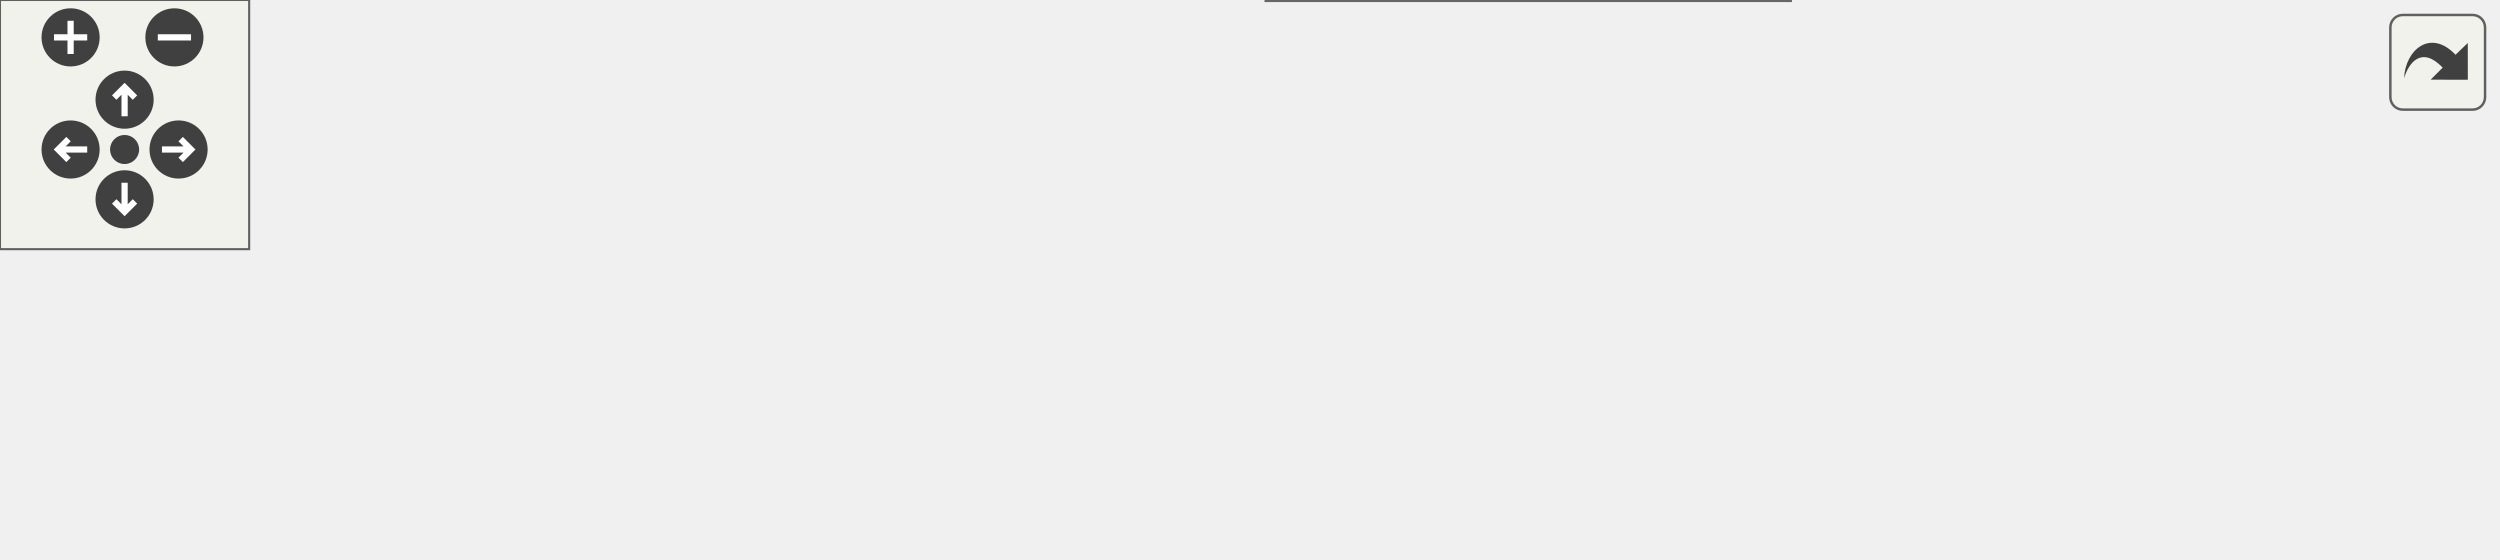
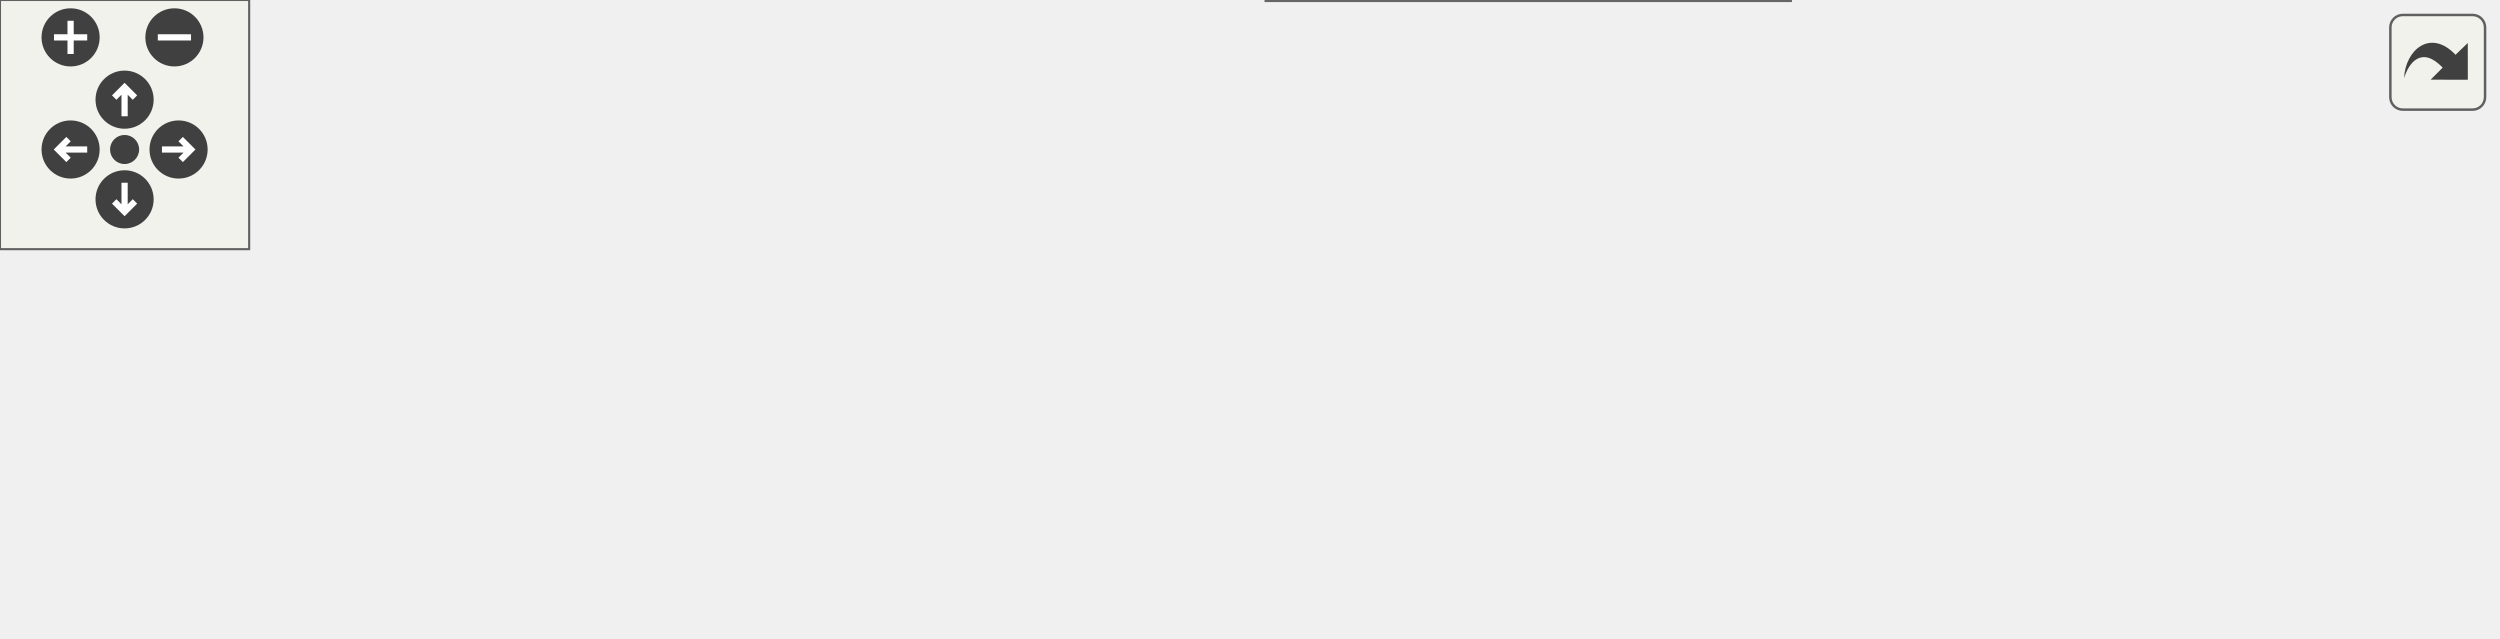
<svg xmlns="http://www.w3.org/2000/svg" xmlns:xlink="http://www.w3.org/1999/xlink" id="main" version="1.1" xml:space="preserve">
  <style type="text/css">
.edge:hover path { stroke: red; }
.edge:hover polygon { stroke: red; fill: red; }
</style>
  <defs>
    <circle id="rim" cx="0" cy="0" r="7" />
    <circle id="rim2" cx="0" cy="0" r="3.5" />
    <g id="zoomPlus">
      <use xlink:href="#rim" fill="#404040">
        <set attributeName="fill" to="#808080" begin="zoomplus.mouseover" end="zoomplus.mouseout" />
      </use>
      <path d="M-4,0h8M0,-4v8" fill="none" stroke="white" stroke-width="1.5" pointer-events="none" />
    </g>
    <g id="zoomMin">
      <use xlink:href="#rim" fill="#404040">
        <set attributeName="fill" to="#808080" begin="zoomminus.mouseover" end="zoomminus.mouseout" />
      </use>
      <path d="M-4,0h8" fill="none" stroke="white" stroke-width="1.5" pointer-events="none" />
    </g>
    <g id="dirArrow">
      <path fill="none" stroke="white" stroke-width="1.5" d="M0,-3.0v7 M-2.5,-0.5L0,-3.0L2.5,-0.5" />
    </g>
    <g id="resetDef">
      <use xlink:href="#rim2" fill="#404040">
        <set attributeName="fill" to="#808080" begin="reset.mouseover" end="reset.mouseout" />
      </use>
    </g>
  </defs>
  <svg id="graph" class="graph">
    <g id="viewport">
      <g id="node1" class="node">
        <g id="a_node1">
          <a xlink:title="Regular printf like function.">
-             <polygon fill="#999999" stroke="#666666" points="601,-42.5 467,-42.5 467,-12.5 601,-12.5 601,-42.5" />
-             <text text-anchor="start" x="475" y="-30.5" font-family="Helvetica,sans-Serif" font-size="10.00">ShellminatorBufferedPrinter</text>
-             <text text-anchor="middle" x="534" y="-19.5" font-family="Helvetica,sans-Serif" font-size="10.00">::printf</text>
+             <polygon fill="#999999" stroke="#666666" points="601,-61.5 467,-61.5 467,-31.5 601,-31.5 601,-61.5" />
+             <text text-anchor="start" x="475" y="-49.5" font-family="Helvetica,sans-Serif" font-size="10.00">ShellminatorBufferedPrinter</text>
+             <text text-anchor="middle" x="534" y="-38.5" font-family="Helvetica,sans-Serif" font-size="10.00">::printf</text>
          </a>
        </g>
      </g>
      <g id="node2" class="node">
        <g id="a_node2">
+           <a xlink:href="class_shellminator_plot.html#aea7616591a9cd44c546bed9ec33b2020" target="_top" xlink:title=" ">
+             <polygon fill="white" stroke="#666666" points="425,-93 311,-93 311,-74 425,-74 425,-93" />
+             <text text-anchor="middle" x="368" y="-81" font-family="Helvetica,sans-Serif" font-size="10.00">ShellminatorPlot::draw</text>
+           </a>
+         </g>
+       </g>
+       <g id="edge1" class="edge">
+         <path fill="none" stroke="#63b8ff" d="M456.62,-63.73C441.08,-67.24 425.27,-70.81 411.43,-73.93" />
+         <polygon fill="#63b8ff" stroke="#63b8ff" points="457.78,-67.06 466.77,-61.44 456.24,-60.23 457.78,-67.06" />
+       </g>
+       <g id="node3" class="node">
+         <g id="a_node3">
          <a xlink:href="class_shellminator.html#a6a74cf2bf2746c17ef6b8874f75ec4d7" target="_top" xlink:title="This function prints the banner text.">
            <polygon fill="white" stroke="#666666" points="431,-56 305,-56 305,-37 431,-37 431,-56" />
            <text text-anchor="middle" x="368" y="-44" font-family="Helvetica,sans-Serif" font-size="10.00">Shellminator::printBanner</text>
          </a>
        </g>
      </g>
-       <g id="edge1" class="edge">
-         <path fill="none" stroke="#63b8ff" d="M456.78,-36.33C448.23,-37.32 439.58,-38.32 431.23,-39.29" />
-         <polygon fill="#63b8ff" stroke="#63b8ff" points="457.24,-39.8 466.77,-35.17 456.43,-32.85 457.24,-39.8" />
+       <g id="edge2" class="edge">
+         <path fill="none" stroke="#63b8ff" d="M456.5,-46.5C448.04,-46.5 439.49,-46.5 431.23,-46.5" />
+         <polygon fill="#63b8ff" stroke="#63b8ff" points="456.77,-50 466.77,-46.5 456.77,-43 456.77,-50" />
      </g>
-       <g id="node6" class="node">
-         <g id="a_node6">
+       <g id="node7" class="node">
+         <g id="a_node7">
          <a xlink:href="class_shellminator.html#a2fd33cc9433d6d575a7c6e6e0019b682" target="_top" xlink:title=" ">
            <polygon fill="white" stroke="#666666" points="431,-19 305,-19 305,0 431,0 431,-19" />
            <text text-anchor="middle" x="368" y="-7" font-family="Helvetica,sans-Serif" font-size="10.00">Shellminator::printHistory</text>
          </a>
        </g>
      </g>
-       <g id="edge5" class="edge">
-         <path fill="none" stroke="#63b8ff" d="M456.78,-19.13C448.23,-18.2 439.58,-17.25 431.23,-16.33" />
-         <polygon fill="#63b8ff" stroke="#63b8ff" points="456.45,-22.62 466.77,-20.23 457.21,-15.66 456.45,-22.62" />
+       <g id="edge6" class="edge">
+         <path fill="none" stroke="#63b8ff" d="M456.62,-29.27C441.08,-25.76 425.27,-22.19 411.43,-19.07" />
+         <polygon fill="#63b8ff" stroke="#63b8ff" points="456.24,-32.77 466.77,-31.56 457.78,-25.94 456.24,-32.77" />
      </g>
-       <g id="node3" class="node">
-         <g id="a_node3">
+       <g id="node4" class="node">
+         <g id="a_node4">
          <a xlink:href="class_shellminator.html#a0262b7bdcb0f22a7f0d17f8ca76fc35d" target="_top" xlink:title="Shellminator initialization function.">
            <polygon fill="white" stroke="#666666" points="266,-74 166,-74 166,-55 266,-55 266,-74" />
            <text text-anchor="middle" x="216" y="-62" font-family="Helvetica,sans-Serif" font-size="10.00">Shellminator::begin</text>
          </a>
        </g>
      </g>
-       <g id="edge2" class="edge">
+       <g id="edge3" class="edge">
        <path fill="none" stroke="#63b8ff" d="M294.65,-55.18C284.98,-56.34 275.24,-57.51 266.09,-58.61" />
        <polygon fill="#63b8ff" stroke="#63b8ff" points="295.18,-58.64 304.69,-53.98 294.34,-51.69 295.18,-58.64" />
      </g>
-       <g id="node5" class="node">
-         <g id="a_node5">
+       <g id="node6" class="node">
+         <g id="a_node6">
          <a xlink:href="class_shellminator.html#a3f8933d5b0360a3f4b3bff32e12a77d1" target="_top" xlink:title="Update function.">
            <polygon fill="white" stroke="#666666" points="269,-37 163,-37 163,-18 269,-18 269,-37" />
            <text text-anchor="middle" x="216" y="-25" font-family="Helvetica,sans-Serif" font-size="10.00">Shellminator::update</text>
          </a>
        </g>
      </g>
-       <g id="edge4" class="edge">
+       <g id="edge5" class="edge">
        <path fill="none" stroke="#63b8ff" d="M294.7,-37.34C286.15,-36.26 277.55,-35.17 269.35,-34.13" />
        <polygon fill="#63b8ff" stroke="#63b8ff" points="294.33,-40.82 304.69,-38.61 295.21,-33.88 294.33,-40.82" />
      </g>
-       <g id="node4" class="node">
-         <g id="a_node4">
+       <g id="node5" class="node">
+         <g id="a_node5">
          <a xlink:href="class_shellminator.html#a634f65f3de75cdd4ec196bb836ce1f6f" target="_top" xlink:title="Start WiFi Server.">
            <polygon fill="white" stroke="#666666" points="127,-74 0,-74 0,-55 127,-55 127,-74" />
            <text text-anchor="middle" x="63.5" y="-62" font-family="Helvetica,sans-Serif" font-size="10.00">Shellminator::beginServer</text>
          </a>
        </g>
      </g>
-       <g id="edge3" class="edge">
+       <g id="edge4" class="edge">
        <path fill="none" stroke="#63b8ff" d="M155.69,-64.5C146.29,-64.5 136.54,-64.5 127.07,-64.5" />
        <polygon fill="#63b8ff" stroke="#63b8ff" points="155.72,-68 165.72,-64.5 155.72,-61 155.72,-68" />
      </g>
    </g>
  </svg>
  <g id="navigator" transform="translate(0 0)" fill="#404254">
    <rect fill="#f2f5e9" fill-opacity="0.5" stroke="#606060" stroke-width=".5" x="0" y="0" width="60" height="60" />
    <use id="zoomplus" xlink:href="#zoomPlus" x="17" y="9" />
    <use id="zoomminus" xlink:href="#zoomMin" x="42" y="9" />
    <use id="reset" xlink:href="#resetDef" x="30" y="36" />
    <g id="arrowUp" xlink:href="#dirArrow" transform="translate(30 24)">
      <use xlink:href="#rim" fill="#404040">
        <set attributeName="fill" to="#808080" begin="arrowUp.mouseover" end="arrowUp.mouseout" />
      </use>
      <path fill="none" stroke="white" stroke-width="1.5" d="M0,-3.0v7 M-2.5,-0.5L0,-3.0L2.5,-0.5" />
    </g>
    <g id="arrowRight" xlink:href="#dirArrow" transform="rotate(90) translate(36 -43)">
      <use xlink:href="#rim" fill="#404040">
        <set attributeName="fill" to="#808080" begin="arrowRight.mouseover" end="arrowRight.mouseout" />
      </use>
      <path fill="none" stroke="white" stroke-width="1.5" d="M0,-3.0v7 M-2.5,-0.5L0,-3.0L2.5,-0.5" />
    </g>
    <g id="arrowDown" xlink:href="#dirArrow" transform="rotate(180) translate(-30 -48)">
      <use xlink:href="#rim" fill="#404040">
        <set attributeName="fill" to="#808080" begin="arrowDown.mouseover" end="arrowDown.mouseout" />
      </use>
      <path fill="none" stroke="white" stroke-width="1.5" d="M0,-3.0v7 M-2.5,-0.5L0,-3.0L2.5,-0.5" />
    </g>
    <g id="arrowLeft" xlink:href="#dirArrow" transform="rotate(270) translate(-36 17)">
      <use xlink:href="#rim" fill="#404040">
        <set attributeName="fill" to="#808080" begin="arrowLeft.mouseover" end="arrowLeft.mouseout" />
      </use>
      <path fill="none" stroke="white" stroke-width="1.5" d="M0,-3.0v7 M-2.5,-0.5L0,-3.0L2.5,-0.5" />
    </g>
  </g>
  <svg viewBox="0 0 15 15" width="100%" height="30px" preserveAspectRatio="xMaxYMin meet">
    <g id="arrow_out" transform="scale(0.3 0.3)">
      <a xlink:href="class_shellminator_buffered_printer_aadb670e69391ed2757391ec2ea64943e_icgraph_org.svg" target="_base">
        <rect id="button" ry="5" rx="5" y="6" x="6" height="38" width="38" fill="#f2f5e9" fill-opacity="0.5" stroke="#606060" stroke-width="1.0" />
        <path id="arrow" d="M 11.5,31.437 C 11.94,20.098 22.043,11.323 32.159,21.979 L 37.069,17.246 C 37.069,17.246 37.088,32 37.088,32 L 22.16,31.978 C 22.16,31.978 26.998,27.14 26.998,27.14 C 18.529,18.264 13.292,25.23 11.5,31.437 z" style="fill:#404040;" />
      </a>
    </g>
  </svg>
</svg>
